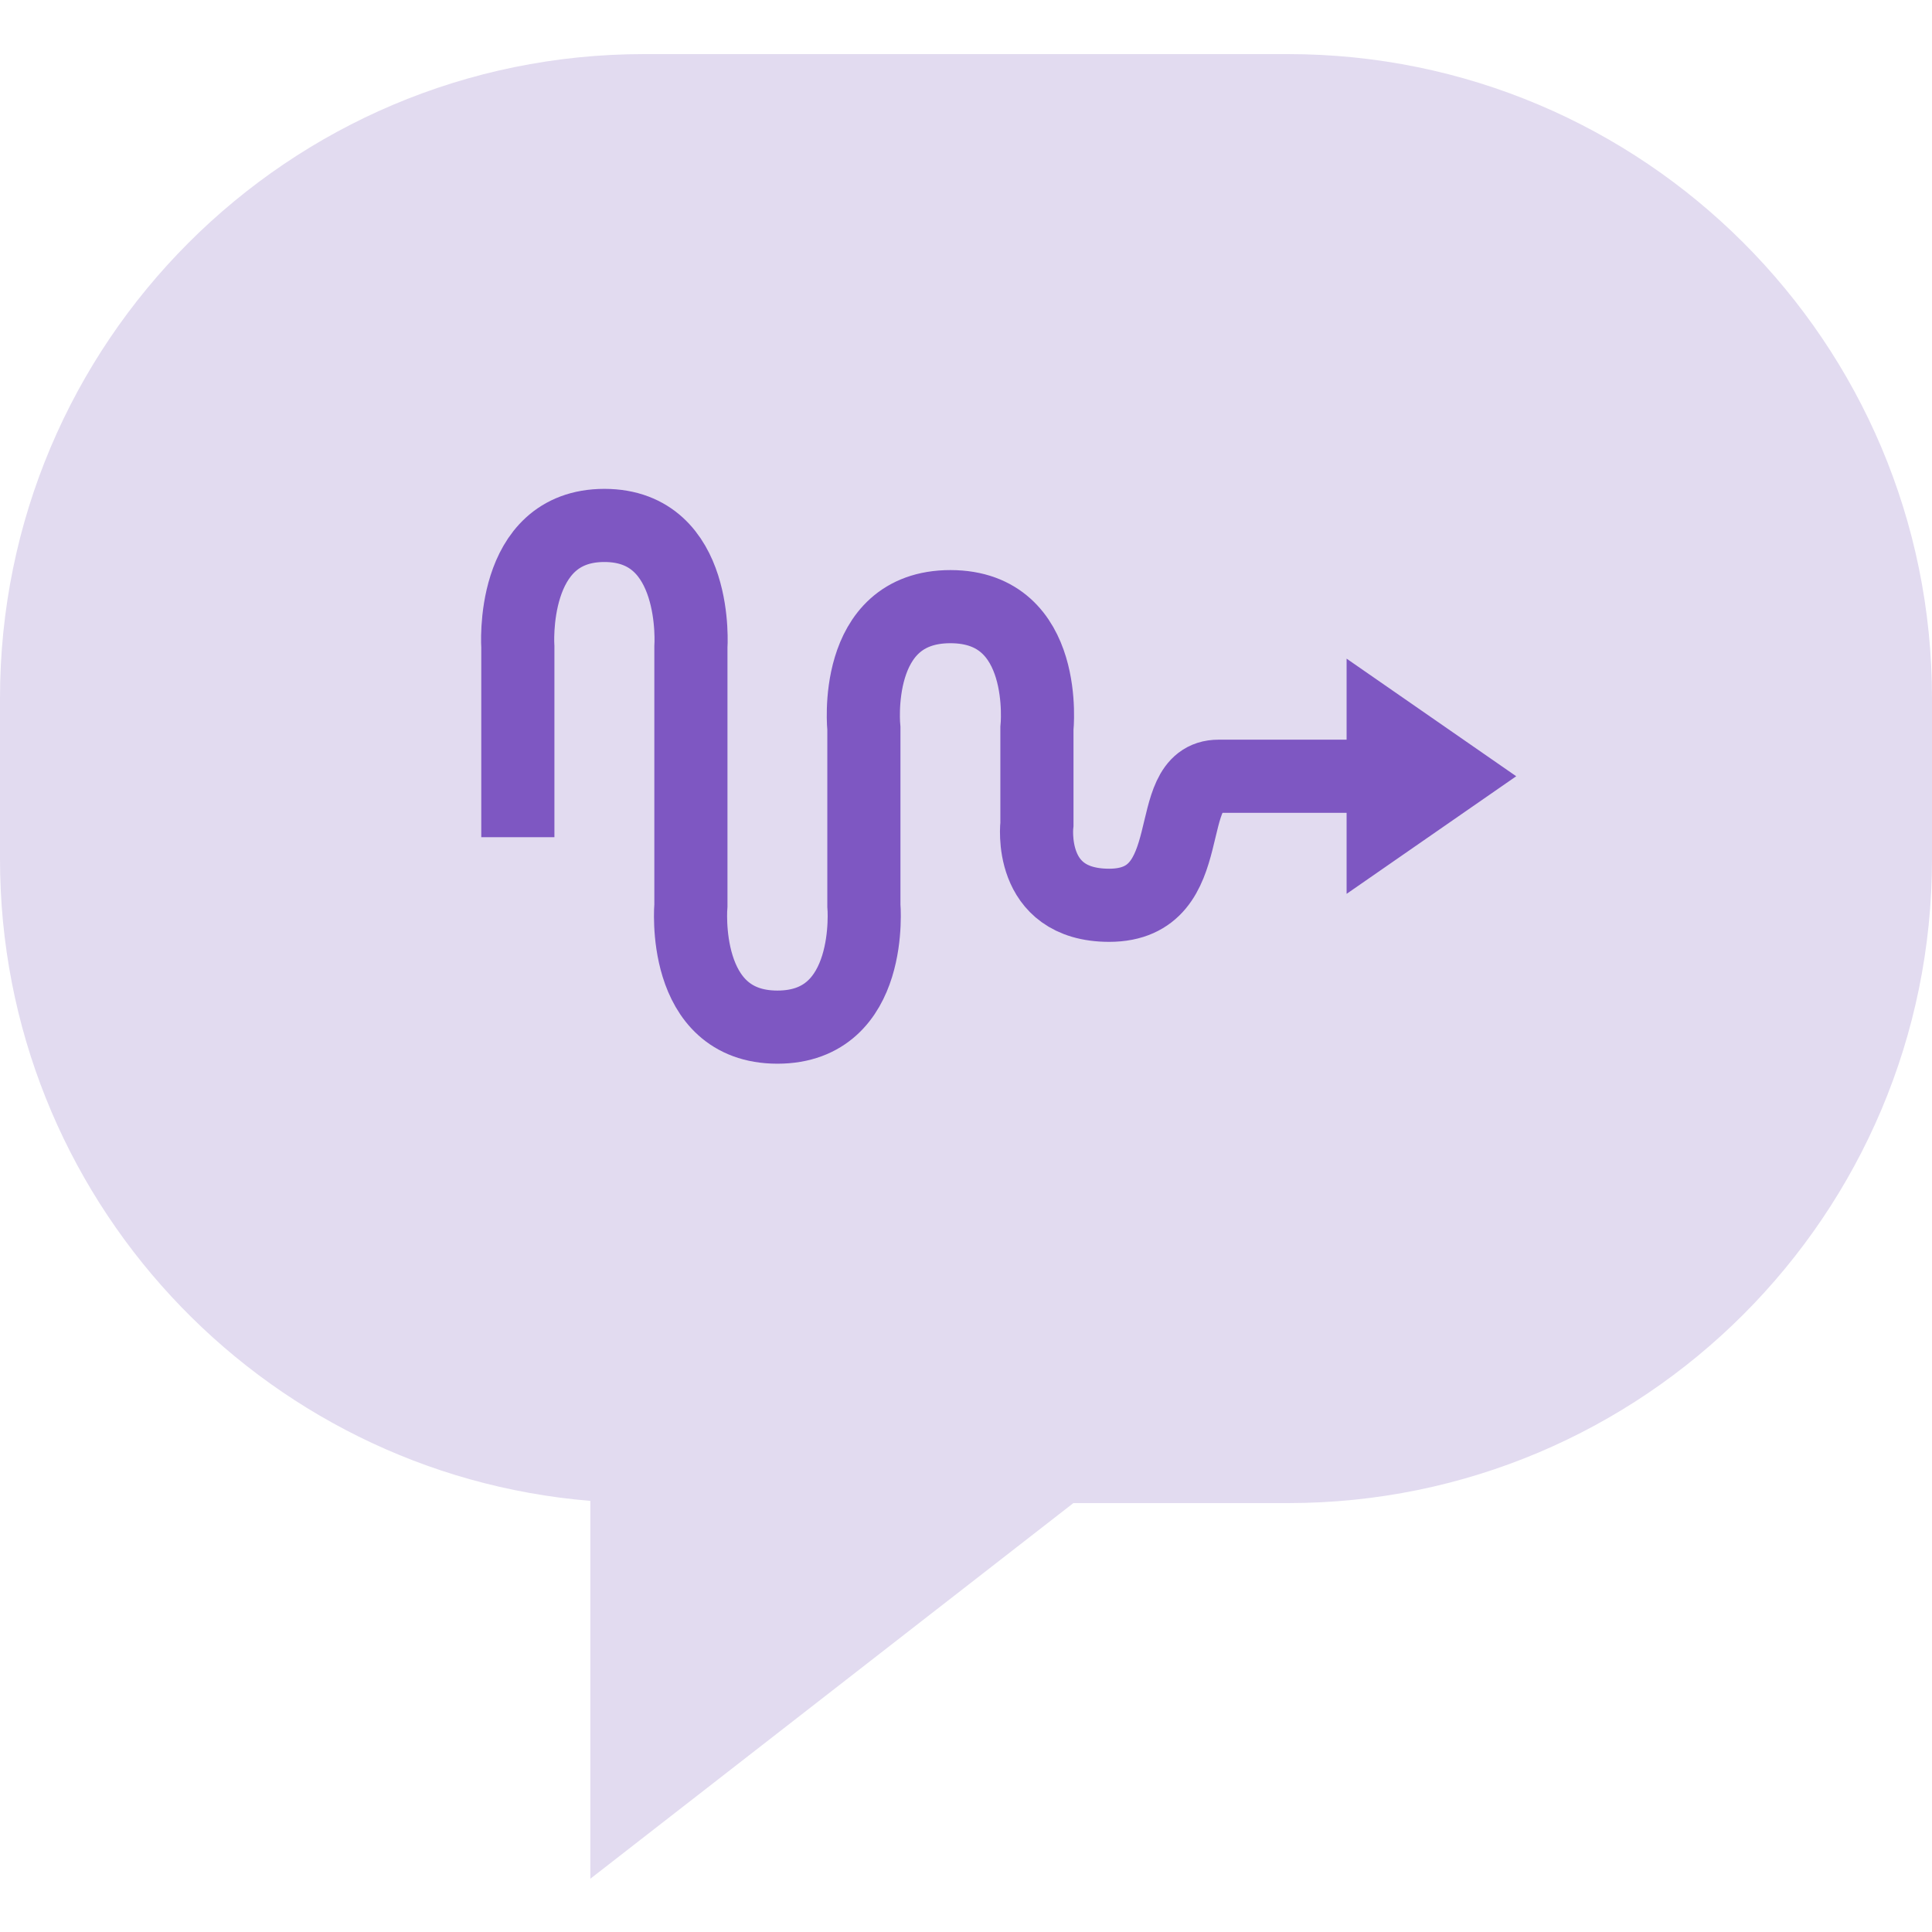
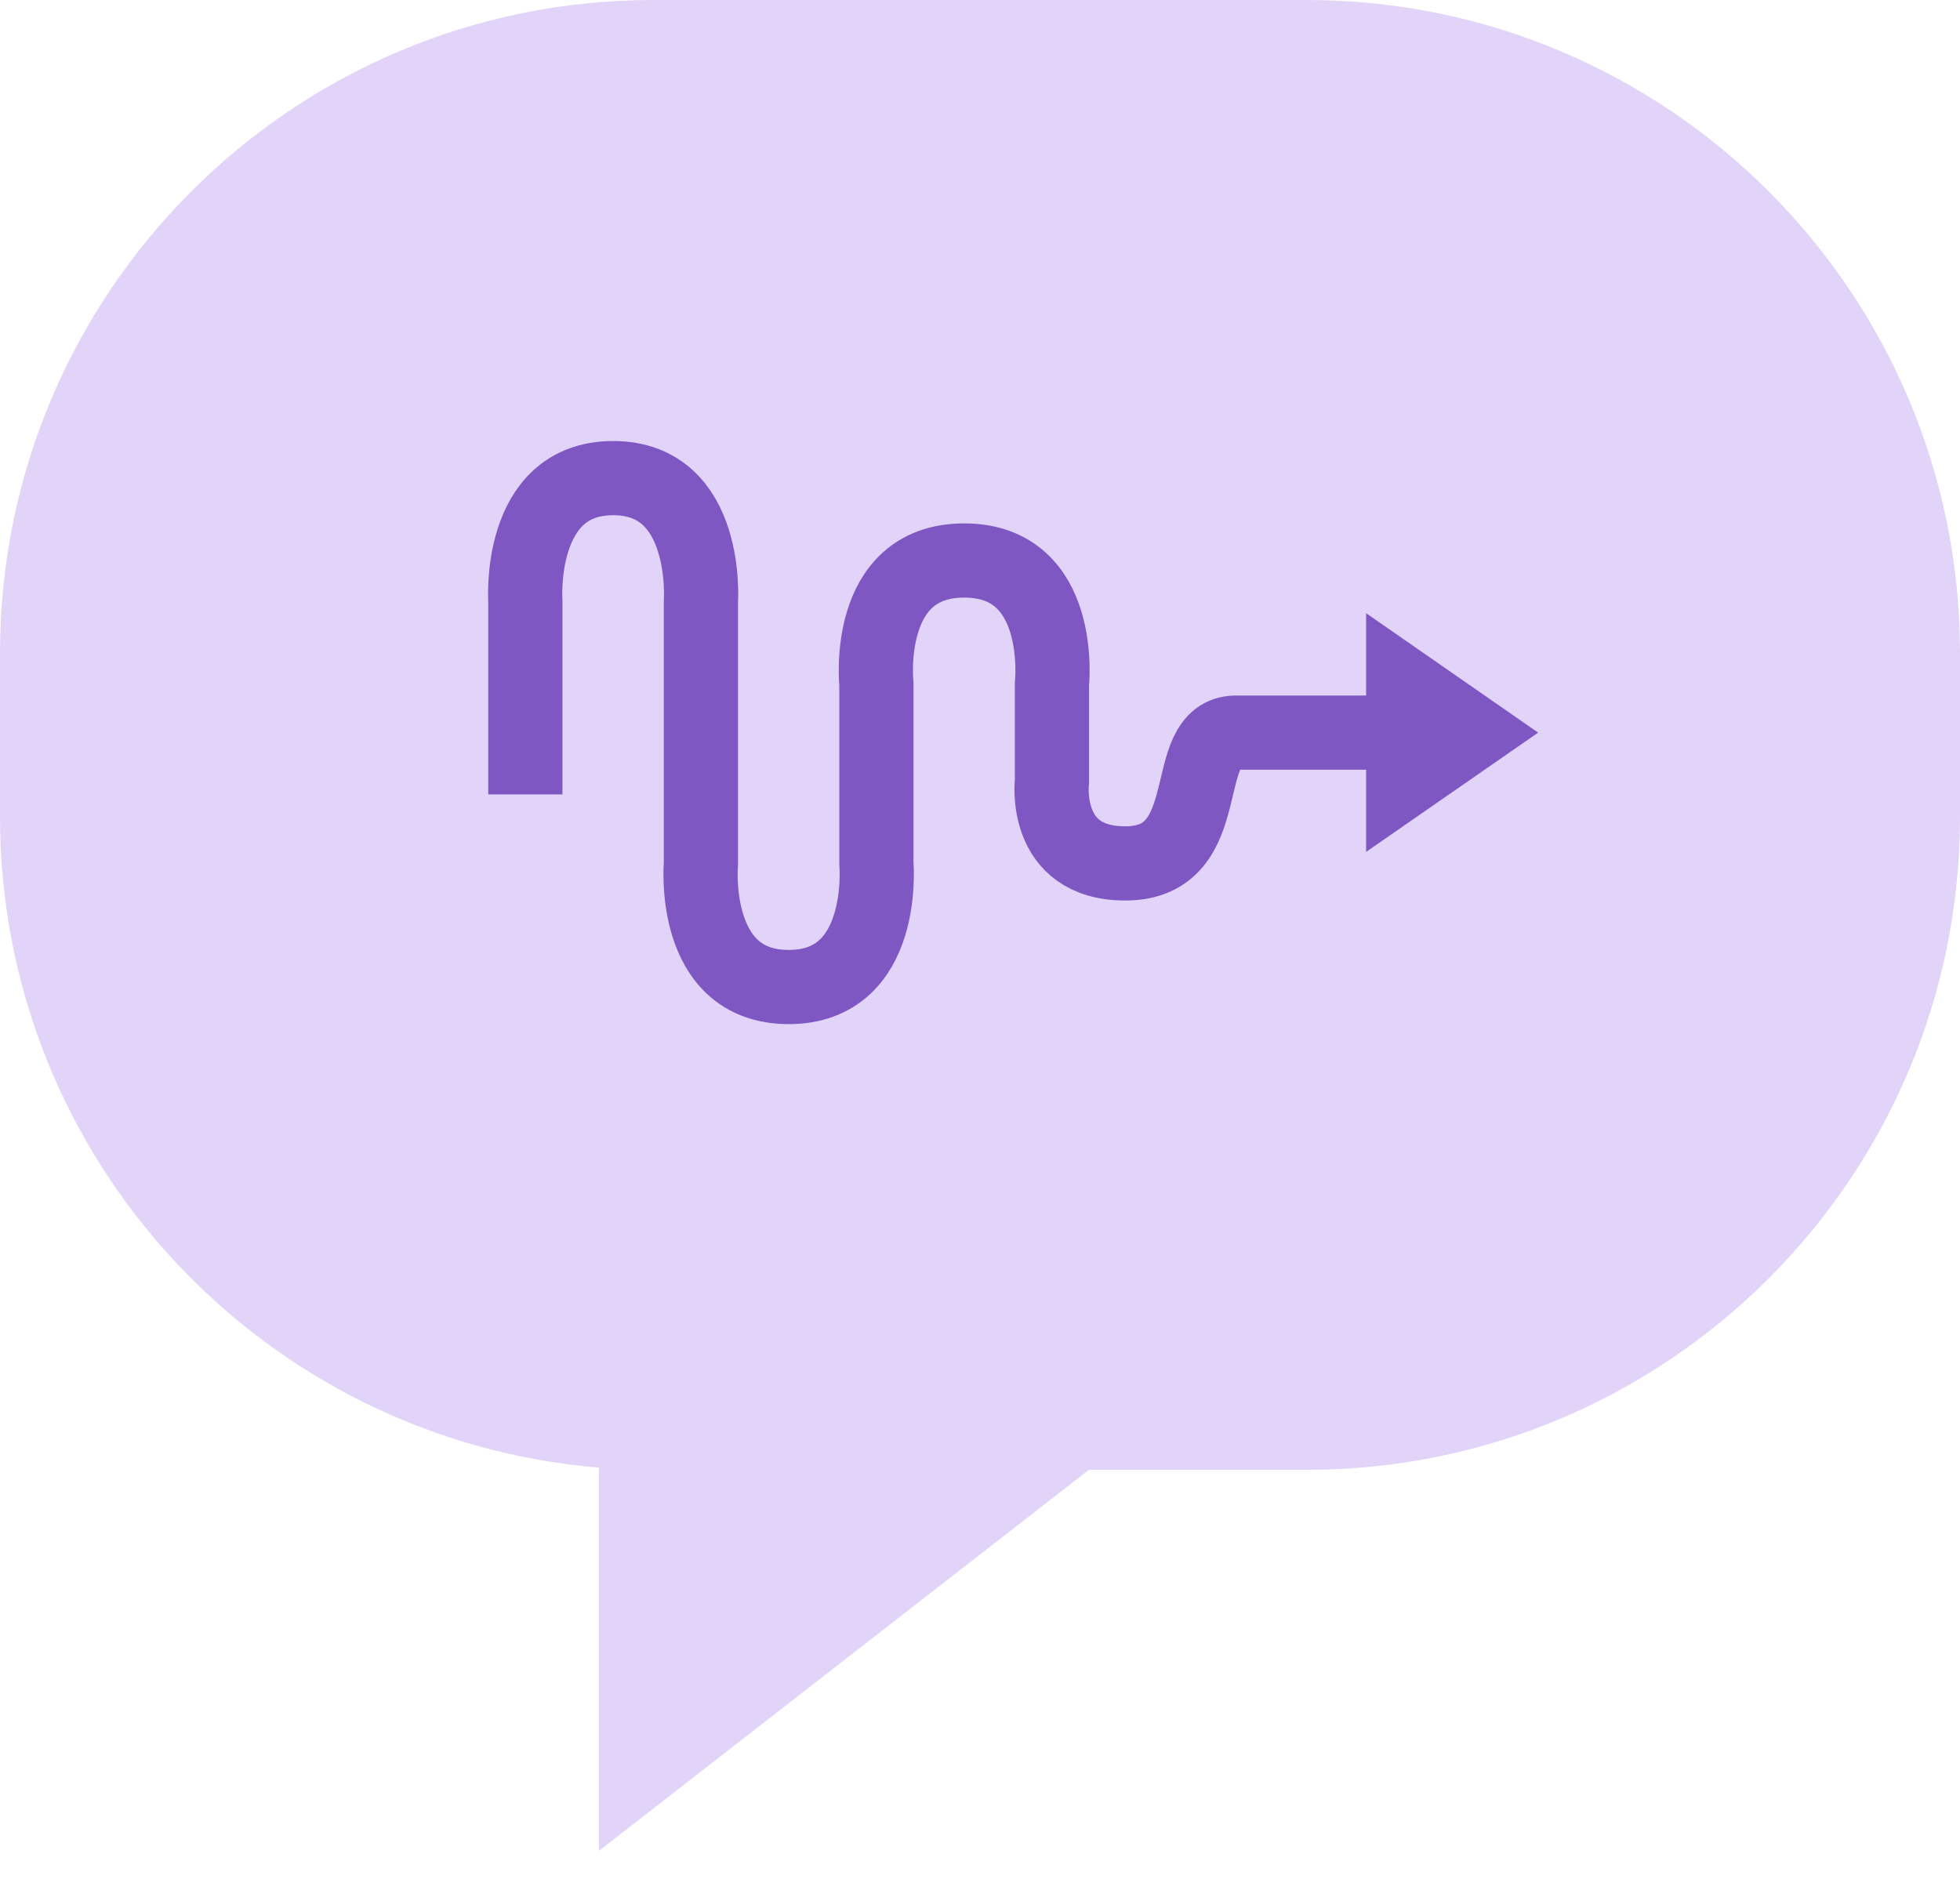
- <svg xmlns="http://www.w3.org/2000/svg" width="28" height="28" viewBox="0 0 28 28" fill="none">
-   <path d="M15.556 21.784H18.667C23.821 21.784 28 17.605 28 12.45V10.117C28 4.962 23.821 0.784 18.667 0.784H9.333C4.179 0.784 0 4.962 0 10.117V12.45C0 17.343 3.765 21.357 8.556 21.752V27.228L15.556 21.784Z" fill="#E2DBF0" />
-   <path d="M20.046 11.942V11.25V10.558L21.044 11.25L20.046 11.942Z" fill="#E2DBF0" />
-   <path d="M7.505 12.133V9.381C7.505 9.381 7.38 7.615 8.759 7.615C10.138 7.615 10.013 9.381 10.013 9.381V13.12C10.013 13.12 9.856 14.886 11.267 14.886C12.677 14.886 12.52 13.12 12.52 13.12V10.558C12.52 10.558 12.333 8.792 13.774 8.792C15.216 8.792 15.028 10.558 15.028 10.558V11.942C15.028 11.942 14.882 13.12 16.075 13.12C17.439 13.12 16.806 11.25 17.659 11.25C18.511 11.25 19.071 11.25 20.046 11.25M20.046 11.25V11.942L21.044 11.25L20.046 10.558V11.25Z" stroke="#7E57C2" stroke-width="1.06" />
+ <svg xmlns="http://www.w3.org/2000/svg" width="28" height="27" viewBox="0 0 28 27" fill="none">
+   <path d="M15.556 21H18.667C23.821 21 28 16.821 28 11.667V9.333C28 4.179 23.821 0 18.667 0H9.333C4.179 0 0 4.179 0 9.333V11.667C0 16.559 3.765 20.573 8.556 20.968V26.444L15.556 21Z" fill="#E1D4F8" />
+   <path d="M20.046 11.159V10.467V9.774L21.044 10.467L20.046 11.159Z" fill="#E1D4F8" />
+   <path d="M7.505 11.35V8.597C7.505 8.597 7.38 6.831 8.759 6.831C10.138 6.831 10.013 8.597 10.013 8.597V12.336C10.013 12.336 9.856 14.102 11.267 14.102C12.677 14.102 12.52 12.336 12.52 12.336V9.774C12.52 9.774 12.333 8.008 13.774 8.008C15.216 8.008 15.028 9.774 15.028 9.774V11.159C15.028 11.159 14.882 12.336 16.075 12.336C17.439 12.336 16.806 10.467 17.659 10.467C18.511 10.467 19.071 10.467 20.046 10.467M20.046 10.467V11.159L21.044 10.467L20.046 9.774V10.467Z" stroke="#7E57C2" stroke-width="1.06" />
</svg>
